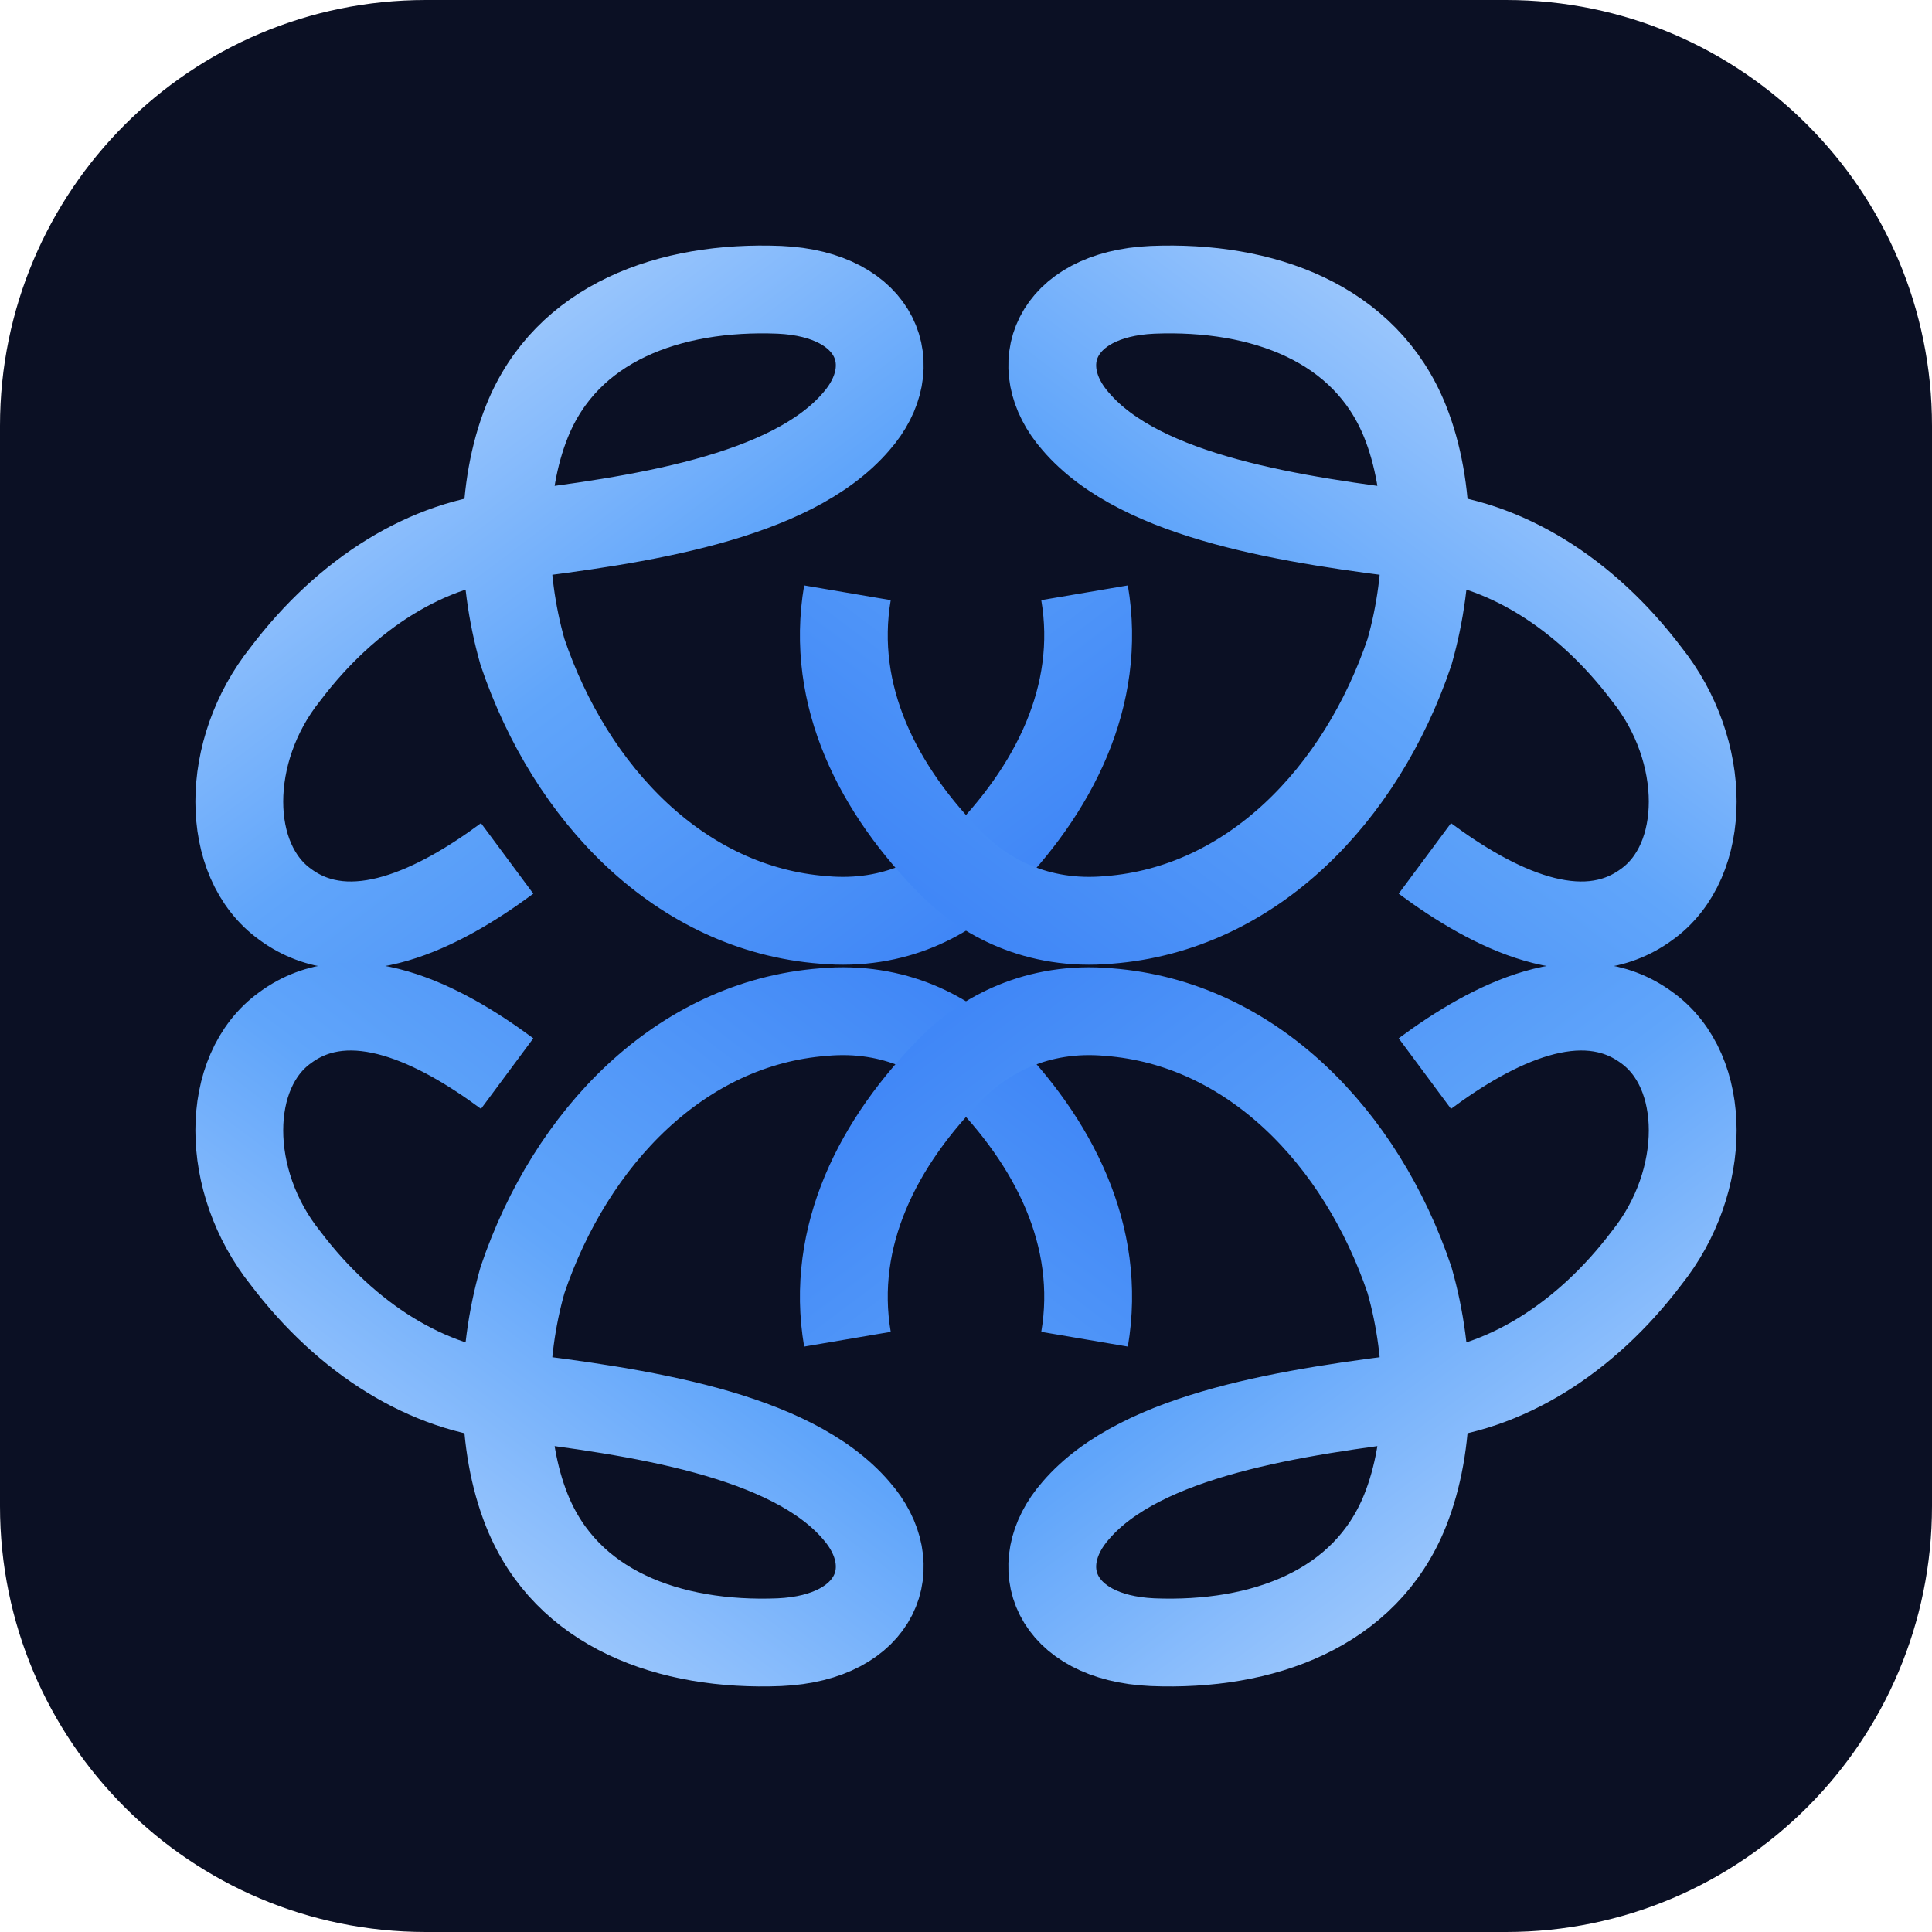
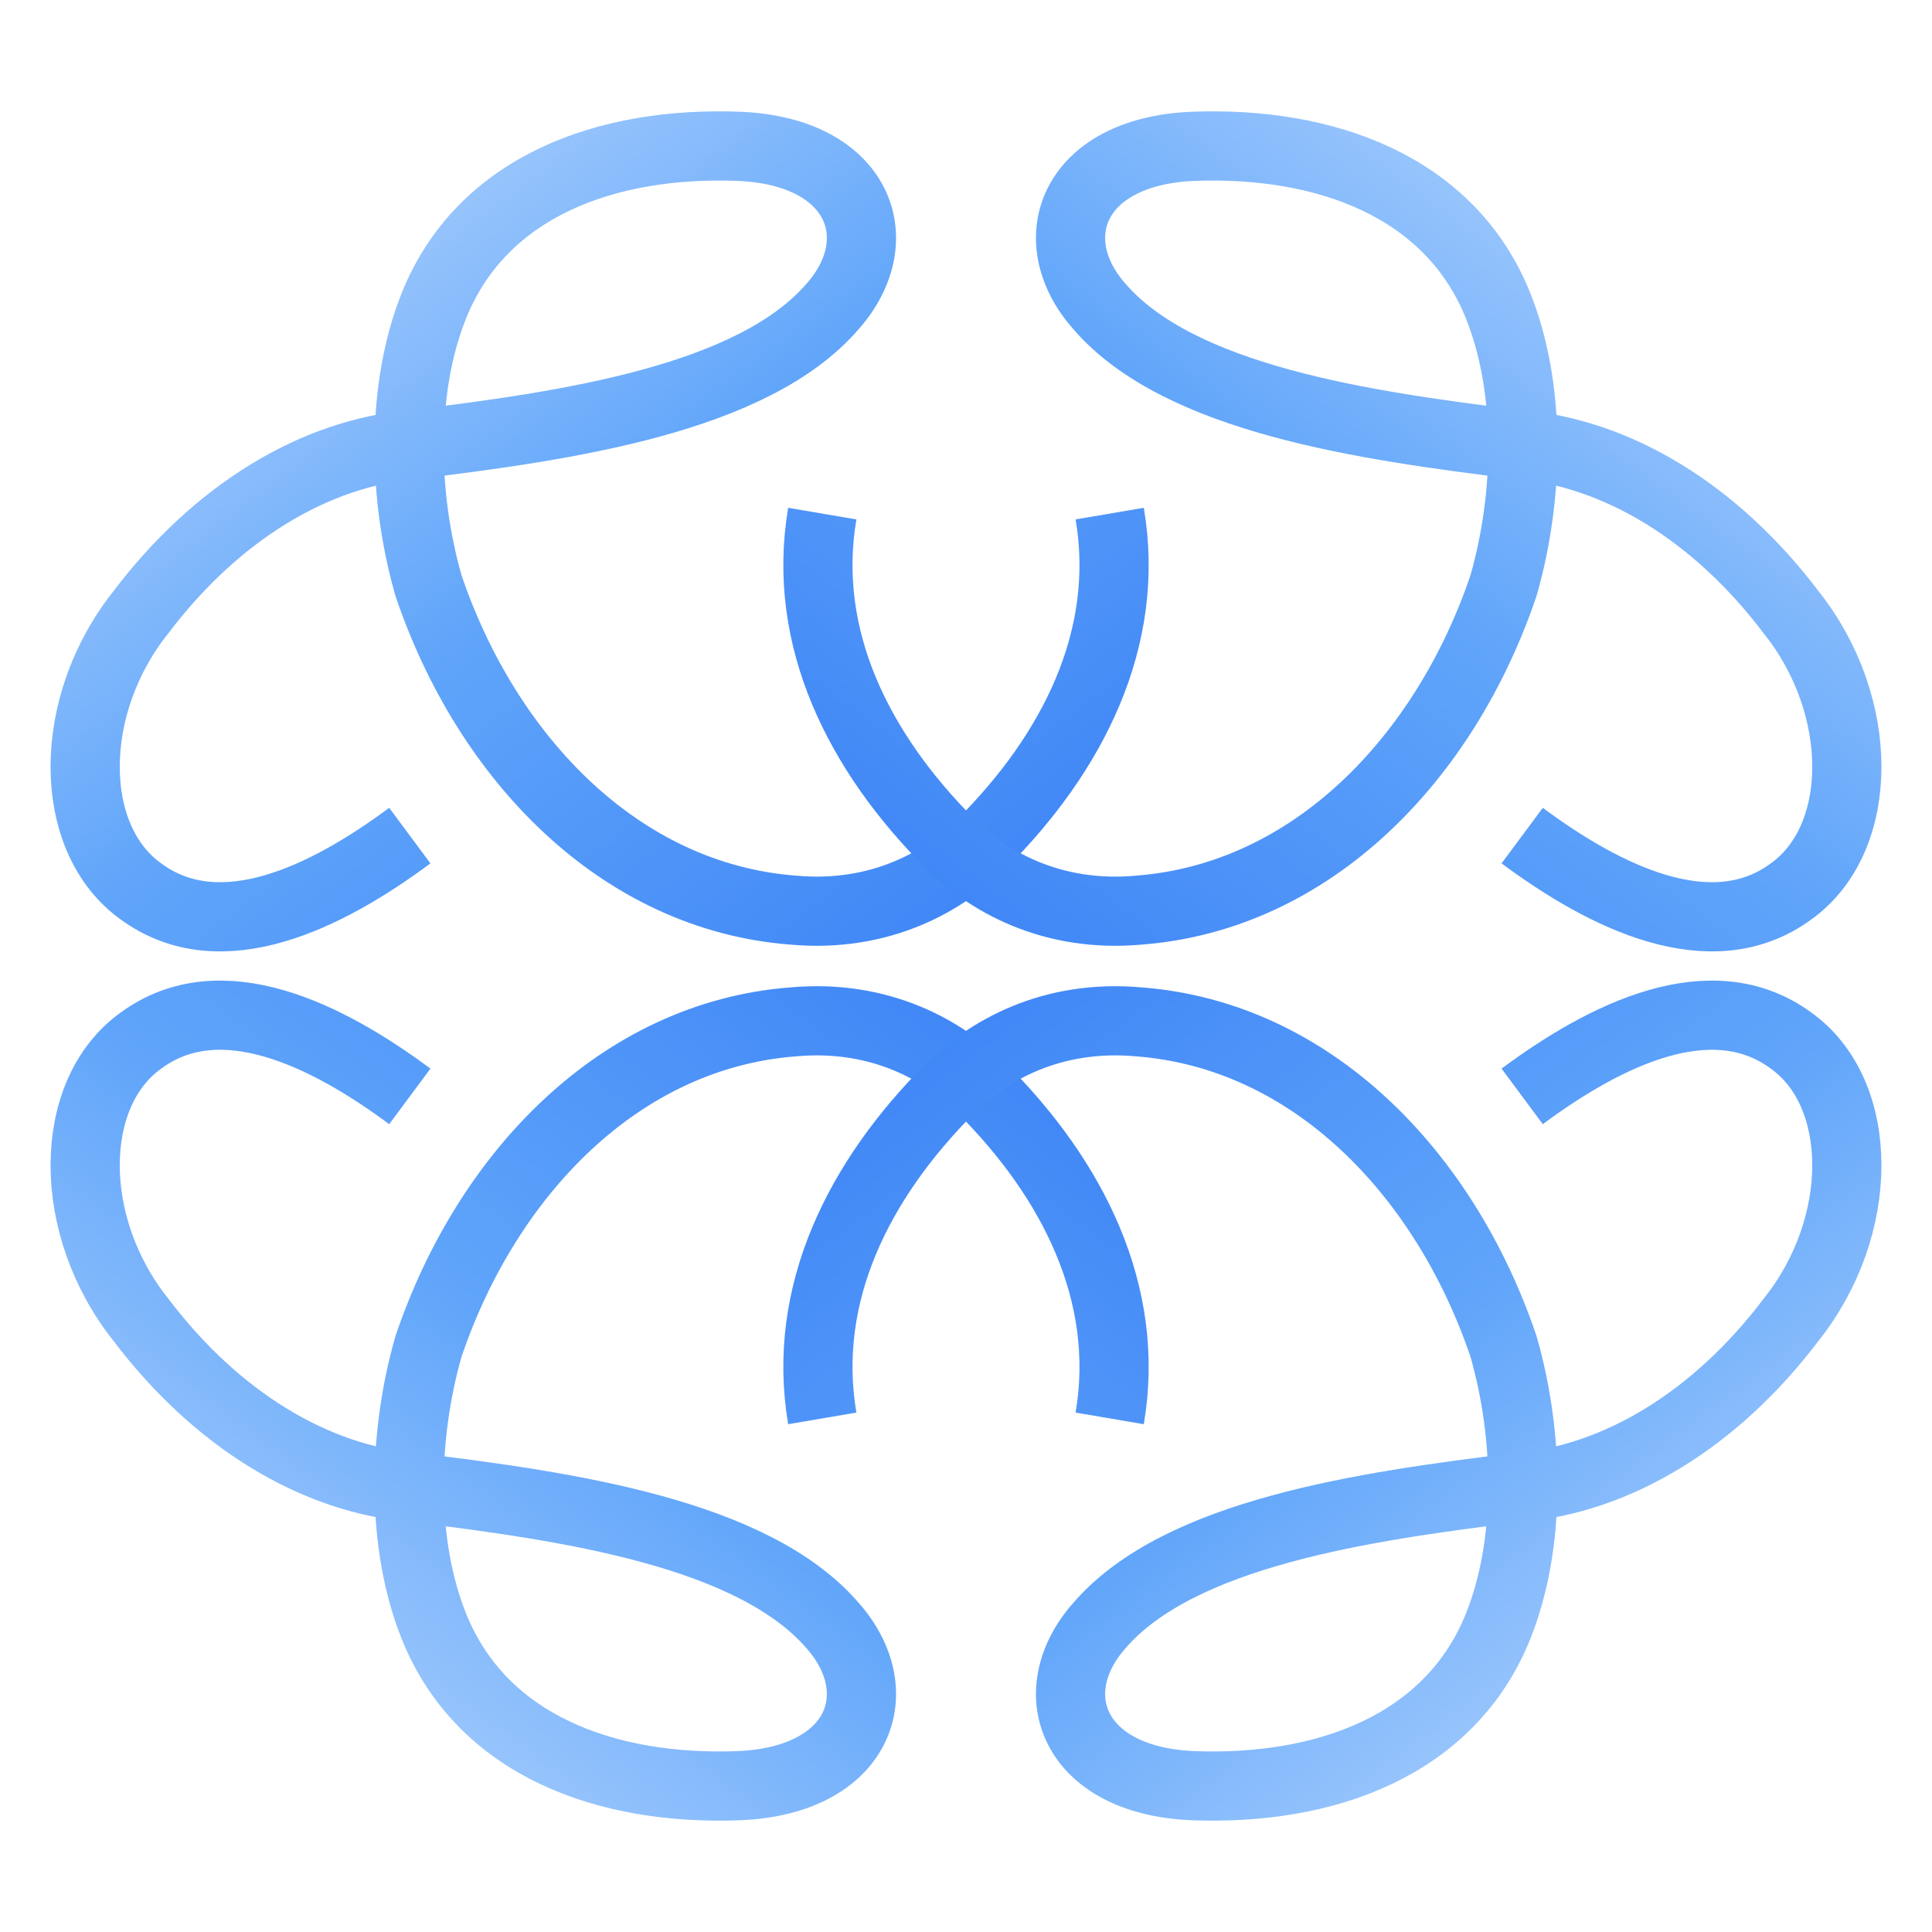
- <svg xmlns="http://www.w3.org/2000/svg" viewBox="160 158 880 880">
-   <rect x="160" y="158" width="880" height="880" rx="194" fill="#0b1024" />
+ <svg xmlns="http://www.w3.org/2000/svg" viewBox="237 235 726 726">
  <defs>
    <linearGradient id="cg" x1="0" y1="0" x2="1" y2="1">
      <stop offset="0" stop-color="#bfdbfe" />
      <stop offset=".5" stop-color="#60a5fa" />
      <stop offset="1" stop-color="#3b82f6" />
    </linearGradient>
  </defs>
-   <g fill="none" stroke="url(#cg)" stroke-width="40" stroke-linejoin="round">
+   <g fill="none" stroke="url(#cg)" stroke-width="26" stroke-linejoin="round">
    <g>
      <path d="M 391 549 C 360 572, 320 592, 290 570 C 262 550, 262 500, 290 465 C 318 428, 355 405, 393 402 C 450 395, 520 385, 550 350 C 572 325, 560 292, 515 290 C 465 288, 418 305, 400 350 C 388 380, 388 420, 398 455 C 420 520, 470 572, 535 577 C 568 580, 592 566, 606 552 C 640 518, 662 475, 654 428" />
    </g>
    <g transform="translate(1200 0) scale(-1 1)">
      <path d="M 391 549 C 360 572, 320 592, 290 570 C 262 550, 262 500, 290 465 C 318 428, 355 405, 393 402 C 450 395, 520 385, 550 350 C 572 325, 560 292, 515 290 C 465 288, 418 305, 400 350 C 388 380, 388 420, 398 455 C 420 520, 470 572, 535 577 C 568 580, 592 566, 606 552 C 640 518, 662 475, 654 428" />
    </g>
    <g transform="translate(0 1196) scale(1 -1)">
      <path d="M 391 549 C 360 572, 320 592, 290 570 C 262 550, 262 500, 290 465 C 318 428, 355 405, 393 402 C 450 395, 520 385, 550 350 C 572 325, 560 292, 515 290 C 465 288, 418 305, 400 350 C 388 380, 388 420, 398 455 C 420 520, 470 572, 535 577 C 568 580, 592 566, 606 552 C 640 518, 662 475, 654 428" />
    </g>
    <g transform="translate(1200 1196) scale(-1 -1)">
      <path d="M 391 549 C 360 572, 320 592, 290 570 C 262 550, 262 500, 290 465 C 318 428, 355 405, 393 402 C 450 395, 520 385, 550 350 C 572 325, 560 292, 515 290 C 465 288, 418 305, 400 350 C 388 380, 388 420, 398 455 C 420 520, 470 572, 535 577 C 568 580, 592 566, 606 552 C 640 518, 662 475, 654 428" />
    </g>
  </g>
</svg>
